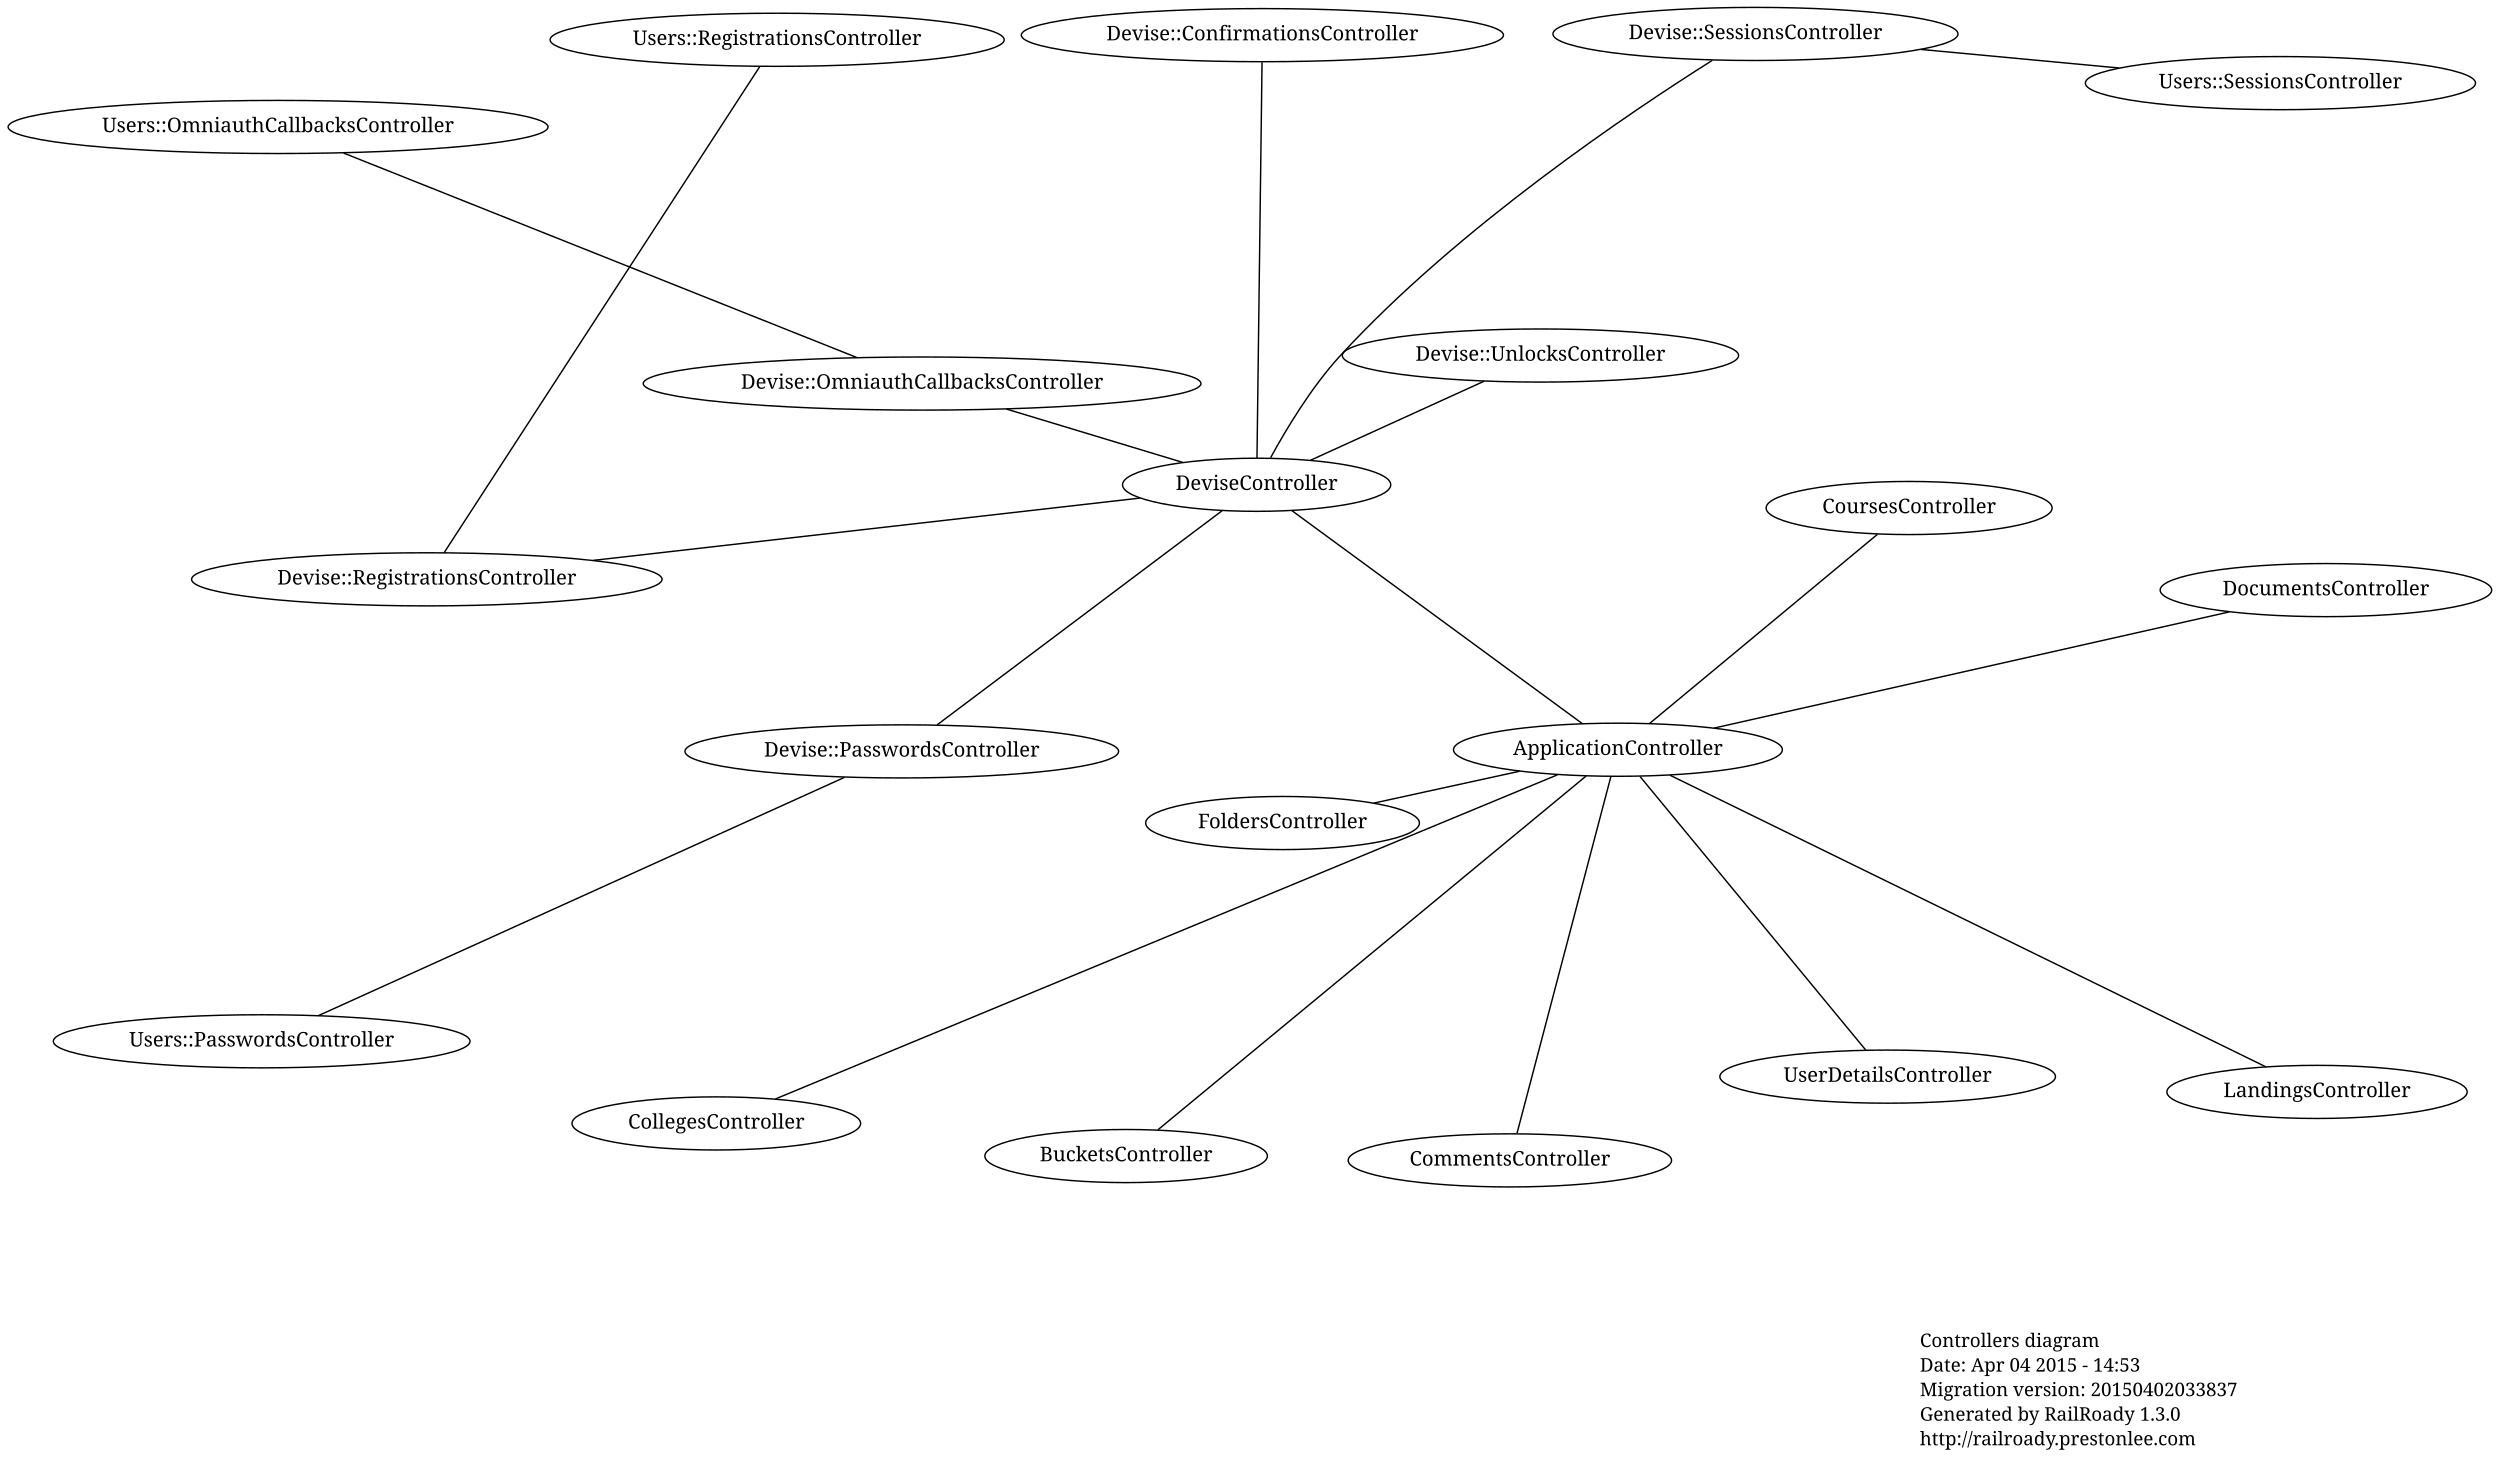
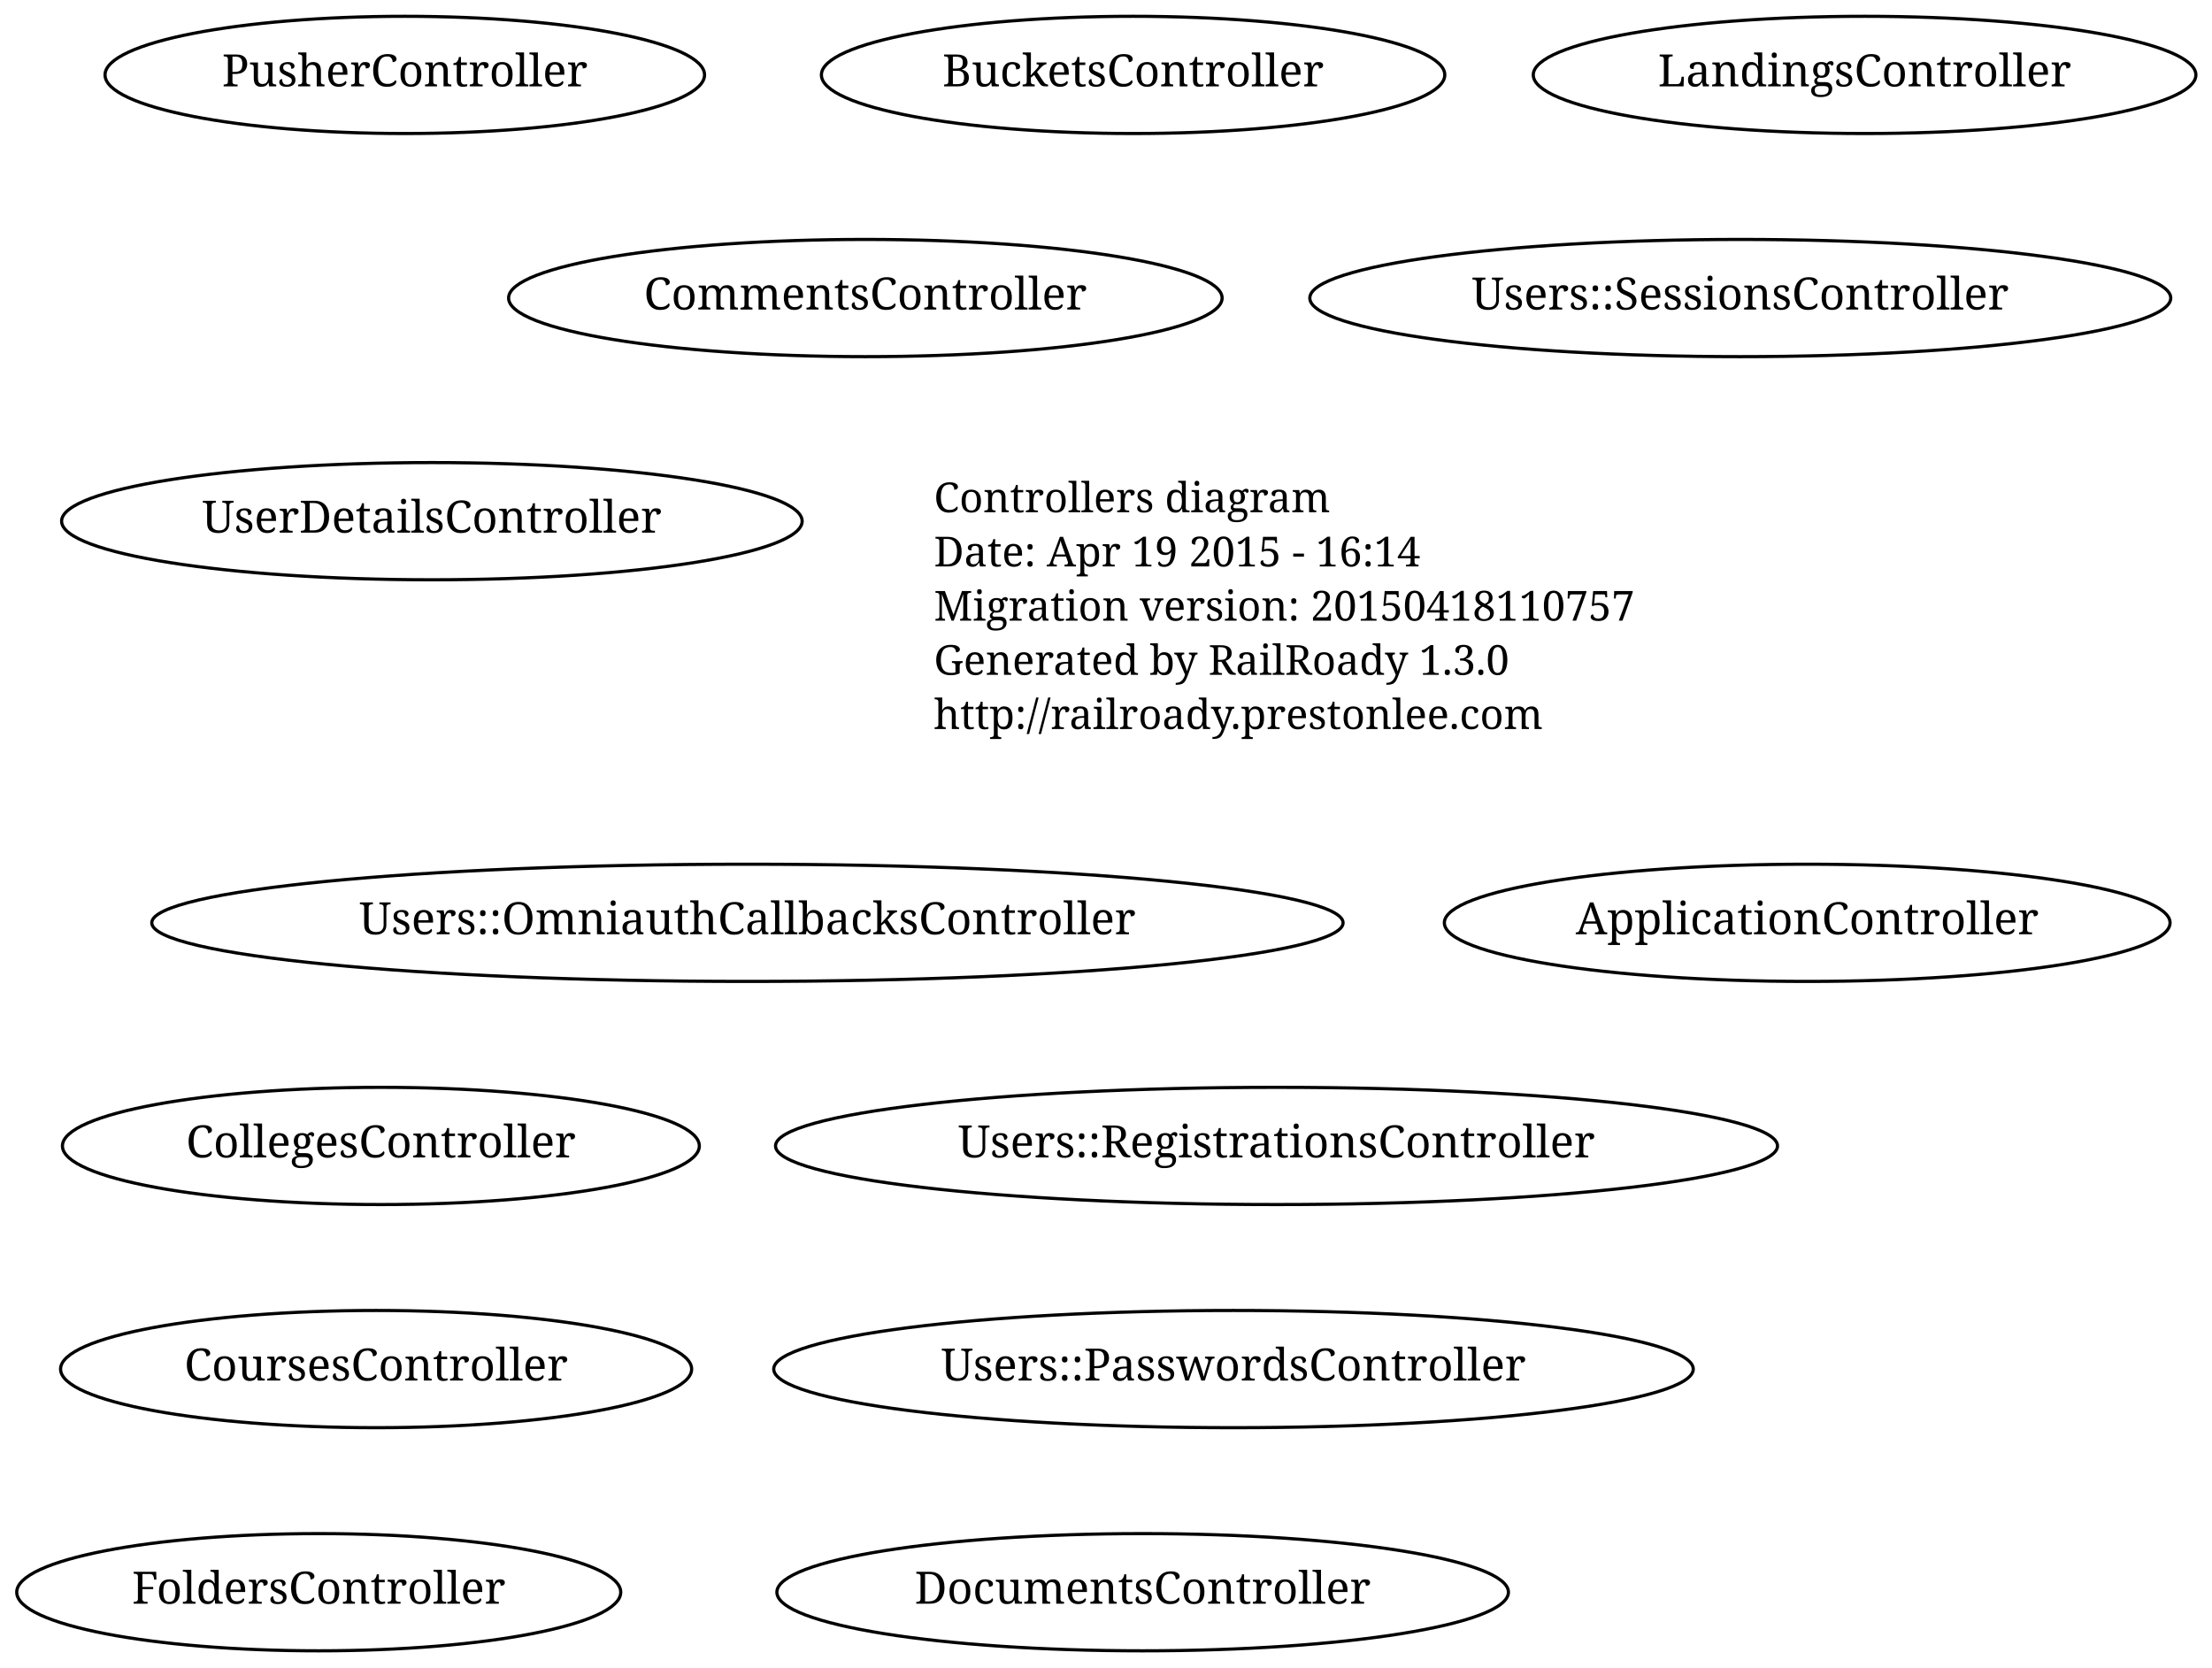
- <svg xmlns="http://www.w3.org/2000/svg" width="1731pt" height="1015pt" viewBox="0.00 0.00 1730.60 1014.77">
-   <g id="graph1" class="graph" transform="scale(1 1) rotate(0) translate(4 1010.77)">
-     <polygon fill="white" stroke="white" points="-4,5 -4,-1010.77 1727.6,-1010.77 1727.6,5 -4,5" />
+ <svg xmlns="http://www.w3.org/2000/svg" width="694pt" height="523pt" viewBox="0.00 0.00 694.00 523.00">
+   <g id="graph1" class="graph" transform="scale(1 1) rotate(0) translate(4 519)">
+     <polygon fill="white" stroke="white" points="-4,5 -4,-519 691,-519 691,5 -4,5" />
    <g id="node1" class="node">
-       <text text-anchor="start" x="1325" y="-78.3" font-family="Times Roman,serif" font-size="13.00">Controllers diagram</text>
-       <text text-anchor="start" x="1325" y="-61.3" font-family="Times Roman,serif" font-size="13.00">Date: Apr 04 2015 - 14:53</text>
-       <text text-anchor="start" x="1325" y="-44.3" font-family="Times Roman,serif" font-size="13.00">Migration version: 20150402033837</text>
-       <text text-anchor="start" x="1325" y="-27.3" font-family="Times Roman,serif" font-size="13.00">Generated by RailRoady 1.3.0</text>
-       <text text-anchor="start" x="1325" y="-10.3" font-family="Times Roman,serif" font-size="13.00">http://railroady.prestonlee.com</text>
+       <text text-anchor="start" x="289" y="-358.3" font-family="Times Roman,serif" font-size="13.00">Controllers diagram</text>
+       <text text-anchor="start" x="289" y="-341.3" font-family="Times Roman,serif" font-size="13.00">Date: Apr 19 2015 - 16:14</text>
+       <text text-anchor="start" x="289" y="-324.3" font-family="Times Roman,serif" font-size="13.00">Migration version: 20150418110757</text>
+       <text text-anchor="start" x="289" y="-307.3" font-family="Times Roman,serif" font-size="13.00">Generated by RailRoady 1.3.0</text>
+       <text text-anchor="start" x="289" y="-290.3" font-family="Times Roman,serif" font-size="13.00">http://railroady.prestonlee.com</text>
    </g>
    <g id="node2" class="node">
-       <ellipse fill="none" stroke="black" cx="491.863" cy="-233.08" rx="99.91" ry="18.385" />
-       <text text-anchor="middle" x="491.863" y="-229.48" font-family="Times Roman,serif" font-size="14.00">CollegesController</text>
+       <ellipse fill="none" stroke="black" cx="115.5" cy="-159.5" rx="99.91" ry="18.385" />
+       <text text-anchor="middle" x="115.5" y="-155.9" font-family="Times Roman,serif" font-size="14.00">CollegesController</text>
    </g>
    <g id="node3" class="node">
-       <ellipse fill="none" stroke="black" cx="1599.94" cy="-254.903" rx="103.945" ry="18.385" />
-       <text text-anchor="middle" x="1599.94" y="-251.303" font-family="Times Roman,serif" font-size="14.00">LandingsController</text>
+       <ellipse fill="none" stroke="black" cx="581" cy="-495.5" rx="103.945" ry="18.385" />
+       <text text-anchor="middle" x="581" y="-491.9" font-family="Times Roman,serif" font-size="14.00">LandingsController</text>
    </g>
    <g id="node4" class="node">
-       <ellipse fill="none" stroke="black" cx="1041.2" cy="-207.5" rx="111.93" ry="18.385" />
-       <text text-anchor="middle" x="1041.2" y="-203.9" font-family="Times Roman,serif" font-size="14.00">CommentsController</text>
+       <ellipse fill="none" stroke="black" cx="123" cy="-495.5" rx="94.045" ry="18.385" />
+       <text text-anchor="middle" x="123" y="-491.9" font-family="Times Roman,serif" font-size="14.00">PusherController</text>
    </g>
    <g id="node5" class="node">
-       <ellipse fill="none" stroke="black" cx="1116" cy="-491.768" rx="113.844" ry="18.385" />
-       <text text-anchor="middle" x="1116" y="-488.168" font-family="Times Roman,serif" font-size="14.00">ApplicationController</text>
-     </g>
-     <g id="edge2" class="edge">
-       <path fill="none" stroke="black" d="M1074.08,-474.393C960.104,-427.154 645.58,-296.792 532.786,-250.042" />
-     </g>
-     <g id="edge4" class="edge">
-       <path fill="none" stroke="black" d="M1151.98,-474.158C1241.79,-430.2 1475.02,-316.046 1564.39,-272.307" />
-     </g>
-     <g id="edge6" class="edge">
-       <path fill="none" stroke="black" d="M1111.09,-473.117C1097.54,-421.609 1059.7,-277.81 1046.13,-226.22" />
+       <ellipse fill="none" stroke="black" cx="267.5" cy="-425.5" rx="111.93" ry="18.385" />
+       <text text-anchor="middle" x="267.5" y="-421.9" font-family="Times Roman,serif" font-size="14.00">CommentsController</text>
    </g>
    <g id="node6" class="node">
-       <ellipse fill="none" stroke="black" cx="1317.58" cy="-659.102" rx="98.995" ry="18.385" />
-       <text text-anchor="middle" x="1317.58" y="-655.502" font-family="Times Roman,serif" font-size="14.00">CoursesController</text>
-     </g>
-     <g id="edge8" class="edge">
-       <path fill="none" stroke="black" d="M1137.95,-509.994C1176.73,-542.182 1256.9,-608.726 1295.65,-640.898" />
+       <ellipse fill="none" stroke="black" cx="563" cy="-229.5" rx="113.844" ry="18.385" />
+       <text text-anchor="middle" x="563" y="-225.9" font-family="Times Roman,serif" font-size="14.00">ApplicationController</text>
    </g>
    <g id="node7" class="node">
-       <ellipse fill="none" stroke="black" cx="883.825" cy="-441.036" rx="94.752" ry="18.385" />
-       <text text-anchor="middle" x="883.825" y="-437.436" font-family="Times Roman,serif" font-size="14.00">FoldersController</text>
-     </g>
-     <g id="edge10" class="edge">
-       <path fill="none" stroke="black" d="M1047.91,-476.89C1016.06,-469.931 978.368,-461.695 947.144,-454.872" />
+       <ellipse fill="none" stroke="black" cx="114" cy="-89.5" rx="98.995" ry="18.385" />
+       <text text-anchor="middle" x="114" y="-85.9" font-family="Times Roman,serif" font-size="14.00">CoursesController</text>
    </g>
    <g id="node8" class="node">
-       <ellipse fill="none" stroke="black" cx="775.548" cy="-210.503" rx="97.789" ry="18.385" />
-       <text text-anchor="middle" x="775.548" y="-206.903" font-family="Times Roman,serif" font-size="14.00">BucketsController</text>
-     </g>
-     <g id="edge12" class="edge">
-       <path fill="none" stroke="black" d="M1093.92,-473.53C1032.33,-422.646 859.104,-279.534 797.574,-228.7" />
+       <ellipse fill="none" stroke="black" cx="96" cy="-19.5" rx="94.752" ry="18.385" />
+       <text text-anchor="middle" x="96" y="-15.9" font-family="Times Roman,serif" font-size="14.00">FoldersController</text>
    </g>
    <g id="node9" class="node">
-       <ellipse fill="none" stroke="black" cx="1302.72" cy="-265.479" rx="116.172" ry="18.385" />
-       <text text-anchor="middle" x="1302.72" y="-261.879" font-family="Times Roman,serif" font-size="14.00">UserDetailsController</text>
+       <ellipse fill="none" stroke="black" cx="351.5" cy="-495.5" rx="97.789" ry="18.385" />
+       <text text-anchor="middle" x="351.5" y="-491.9" font-family="Times Roman,serif" font-size="14.00">BucketsController</text>
    </g>
-     <g id="edge14" class="edge">
-       <path fill="none" stroke="black" d="M1131.28,-473.25C1166.38,-430.711 1252.44,-326.415 1287.49,-283.936" />
+     <g id="node10" class="node">
+       <ellipse fill="none" stroke="black" cx="131.5" cy="-355.5" rx="116.172" ry="18.385" />
+       <text text-anchor="middle" x="131.5" y="-351.9" font-family="Times Roman,serif" font-size="14.00">UserDetailsController</text>
+     </g>
+     <g id="node11" class="node">
+       <ellipse fill="none" stroke="black" cx="230.5" cy="-229.5" rx="186.884" ry="18.385" />
+       <text text-anchor="middle" x="230.5" y="-225.9" font-family="Times Roman,serif" font-size="14.00">Users::OmniauthCallbacksController</text>
+     </g>
+     <g id="node12" class="node">
+       <ellipse fill="none" stroke="black" cx="542" cy="-425.5" rx="135.057" ry="18.385" />
+       <text text-anchor="middle" x="542" y="-421.9" font-family="Times Roman,serif" font-size="14.00">Users::SessionsController</text>
+     </g>
+     <g id="node13" class="node">
+       <ellipse fill="none" stroke="black" cx="383" cy="-89.5" rx="144.25" ry="18.385" />
+       <text text-anchor="middle" x="383" y="-85.9" font-family="Times Roman,serif" font-size="14.00">Users::PasswordsController</text>
    </g>
    <g id="node14" class="node">
-       <ellipse fill="none" stroke="black" cx="1606.1" cy="-602.274" rx="114.759" ry="18.385" />
-       <text text-anchor="middle" x="1606.1" y="-598.674" font-family="Times Roman,serif" font-size="14.00">DocumentsController</text>
-     </g>
-     <g id="edge24" class="edge">
-       <path fill="none" stroke="black" d="M1182.61,-506.787C1276.17,-527.884 1445.55,-566.073 1539.25,-587.2" />
-     </g>
-     <g id="node21" class="node">
-       <ellipse fill="none" stroke="black" cx="865.896" cy="-675.187" rx="92.839" ry="18.385" />
-       <text text-anchor="middle" x="865.896" y="-671.587" font-family="Times Roman,serif" font-size="14.00">DeviseController</text>
-     </g>
-     <g id="edge38" class="edge">
-       <path fill="none" stroke="black" d="M1091.1,-510.026C1043.04,-545.274 938.011,-622.3 890.321,-657.274" />
-     </g>
-     <g id="node10" class="node">
-       <ellipse fill="none" stroke="black" cx="188.5" cy="-922.877" rx="186.884" ry="18.385" />
-       <text text-anchor="middle" x="188.5" y="-919.277" font-family="Times Roman,serif" font-size="14.00">Users::OmniauthCallbacksController</text>
-     </g>
-     <g id="node11" class="node">
-       <ellipse fill="none" stroke="black" cx="1574.61" cy="-953.226" rx="135.057" ry="18.385" />
-       <text text-anchor="middle" x="1574.61" y="-949.626" font-family="Times Roman,serif" font-size="14.00">Users::SessionsController</text>
-     </g>
-     <g id="node12" class="node">
-       <ellipse fill="none" stroke="black" cx="177.153" cy="-289.933" rx="144.25" ry="18.385" />
-       <text text-anchor="middle" x="177.153" y="-286.333" font-family="Times Roman,serif" font-size="14.00">Users::PasswordsController</text>
-     </g>
-     <g id="node13" class="node">
-       <ellipse fill="none" stroke="black" cx="533.98" cy="-983.228" rx="157.184" ry="18.385" />
-       <text text-anchor="middle" x="533.98" y="-979.628" font-family="Times Roman,serif" font-size="14.00">Users::RegistrationsController</text>
+       <ellipse fill="none" stroke="black" cx="396.5" cy="-159.5" rx="157.184" ry="18.385" />
+       <text text-anchor="middle" x="396.5" y="-155.9" font-family="Times Roman,serif" font-size="14.00">Users::RegistrationsController</text>
    </g>
    <g id="node15" class="node">
-       <ellipse fill="none" stroke="black" cx="634.318" cy="-745.26" rx="193.04" ry="18.385" />
-       <text text-anchor="middle" x="634.318" y="-741.66" font-family="Times Roman,serif" font-size="14.00">Devise::OmniauthCallbacksController</text>
-     </g>
-     <g id="edge16" class="edge">
-       <path fill="none" stroke="black" d="M589.117,-763.268C503.669,-797.311 319.36,-870.742 233.82,-904.821" />
-     </g>
-     <g id="node16" class="node">
-       <ellipse fill="none" stroke="black" cx="1211.21" cy="-987.272" rx="140.213" ry="18.385" />
-       <text text-anchor="middle" x="1211.21" y="-983.672" font-family="Times Roman,serif" font-size="14.00">Devise::SessionsController</text>
-     </g>
-     <g id="edge18" class="edge">
-       <path fill="none" stroke="black" d="M1325.69,-976.546C1369.49,-972.443 1419.34,-967.772 1462.88,-963.694" />
-     </g>
-     <g id="node17" class="node">
-       <ellipse fill="none" stroke="black" cx="1062.37" cy="-764.656" rx="137.179" ry="18.385" />
-       <text text-anchor="middle" x="1062.37" y="-761.056" font-family="Times Roman,serif" font-size="14.00">Devise::UnlocksController</text>
-     </g>
-     <g id="node18" class="node">
-       <ellipse fill="none" stroke="black" cx="620.254" cy="-490.622" rx="150.113" ry="18.385" />
-       <text text-anchor="middle" x="620.254" y="-487.022" font-family="Times Roman,serif" font-size="14.00">Devise::PasswordsController</text>
-     </g>
-     <g id="edge20" class="edge">
-       <path fill="none" stroke="black" d="M580.542,-472.636C496.317,-434.489 300.623,-345.855 216.617,-307.807" />
-     </g>
-     <g id="node19" class="node">
-       <ellipse fill="none" stroke="black" cx="869.874" cy="-986.432" rx="166.877" ry="18.385" />
-       <text text-anchor="middle" x="869.874" y="-982.832" font-family="Times Roman,serif" font-size="14.00">Devise::ConfirmationsController</text>
-     </g>
-     <g id="node20" class="node">
-       <ellipse fill="none" stroke="black" cx="291.452" cy="-609.729" rx="162.842" ry="18.385" />
-       <text text-anchor="middle" x="291.452" y="-606.129" font-family="Times Roman,serif" font-size="14.00">Devise::RegistrationsController</text>
-     </g>
-     <g id="edge22" class="edge">
-       <path fill="none" stroke="black" d="M303.479,-628.251C344.769,-691.84 480.479,-900.836 521.88,-964.594" />
-     </g>
-     <g id="edge26" class="edge">
-       <path fill="none" stroke="black" d="M814.788,-690.652C778.692,-701.574 730.247,-716.233 692.638,-727.613" />
-     </g>
-     <g id="edge28" class="edge">
-       <path fill="none" stroke="black" d="M875.574,-693.918C885.94,-712.938 903.642,-742.631 923.777,-764.542 1005.58,-853.559 1125.84,-934.032 1181.24,-968.932" />
-     </g>
-     <g id="edge30" class="edge">
-       <path fill="none" stroke="black" d="M903.315,-692.226C937.719,-707.893 988.531,-731.03 1023.41,-746.915" />
-     </g>
-     <g id="edge32" class="edge">
-       <path fill="none" stroke="black" d="M841.895,-657.154C795.055,-621.961 691.923,-544.471 644.716,-509.002" />
-     </g>
-     <g id="edge34" class="edge">
-       <path fill="none" stroke="black" d="M866.133,-693.725C866.839,-748.952 868.922,-911.987 869.633,-967.598" />
-     </g>
-     <g id="edge36" class="edge">
-       <path fill="none" stroke="black" d="M785.114,-665.982C686.458,-654.74 518.899,-635.647 406.721,-622.864" />
+       <ellipse fill="none" stroke="black" cx="354.5" cy="-19.5" rx="114.759" ry="18.385" />
+       <text text-anchor="middle" x="354.5" y="-15.9" font-family="Times Roman,serif" font-size="14.00">DocumentsController</text>
    </g>
  </g>
</svg>
